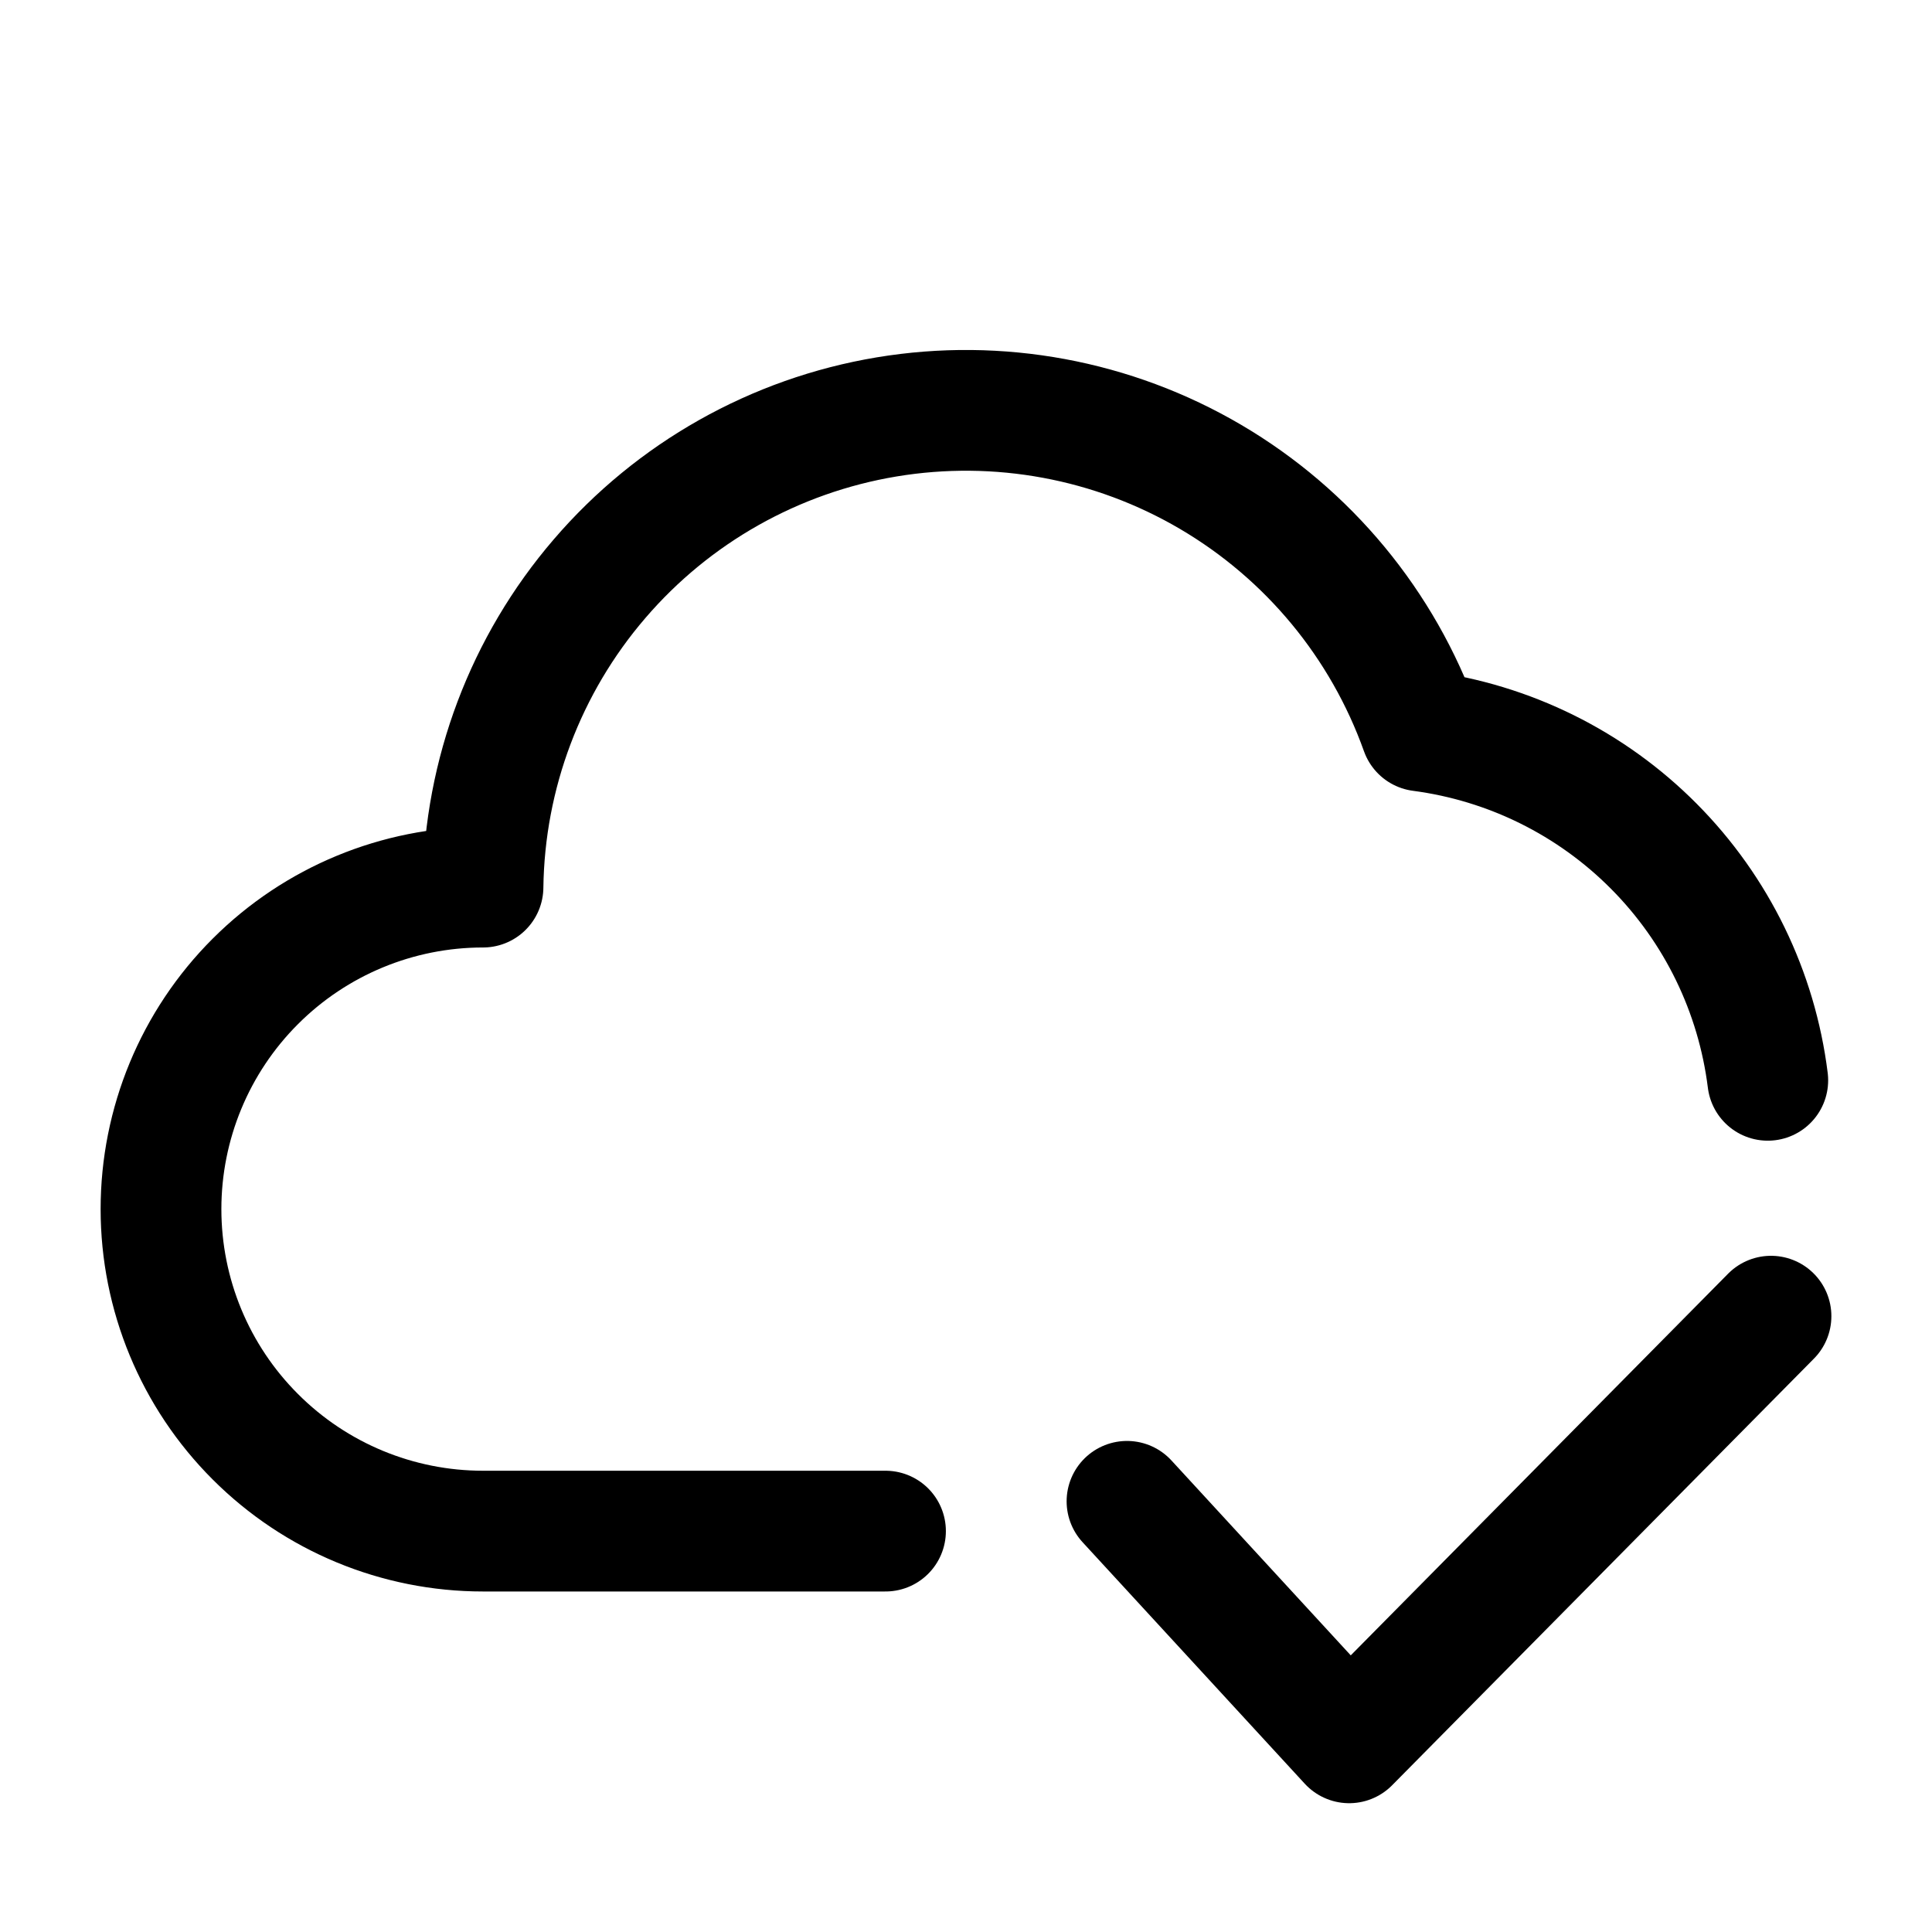
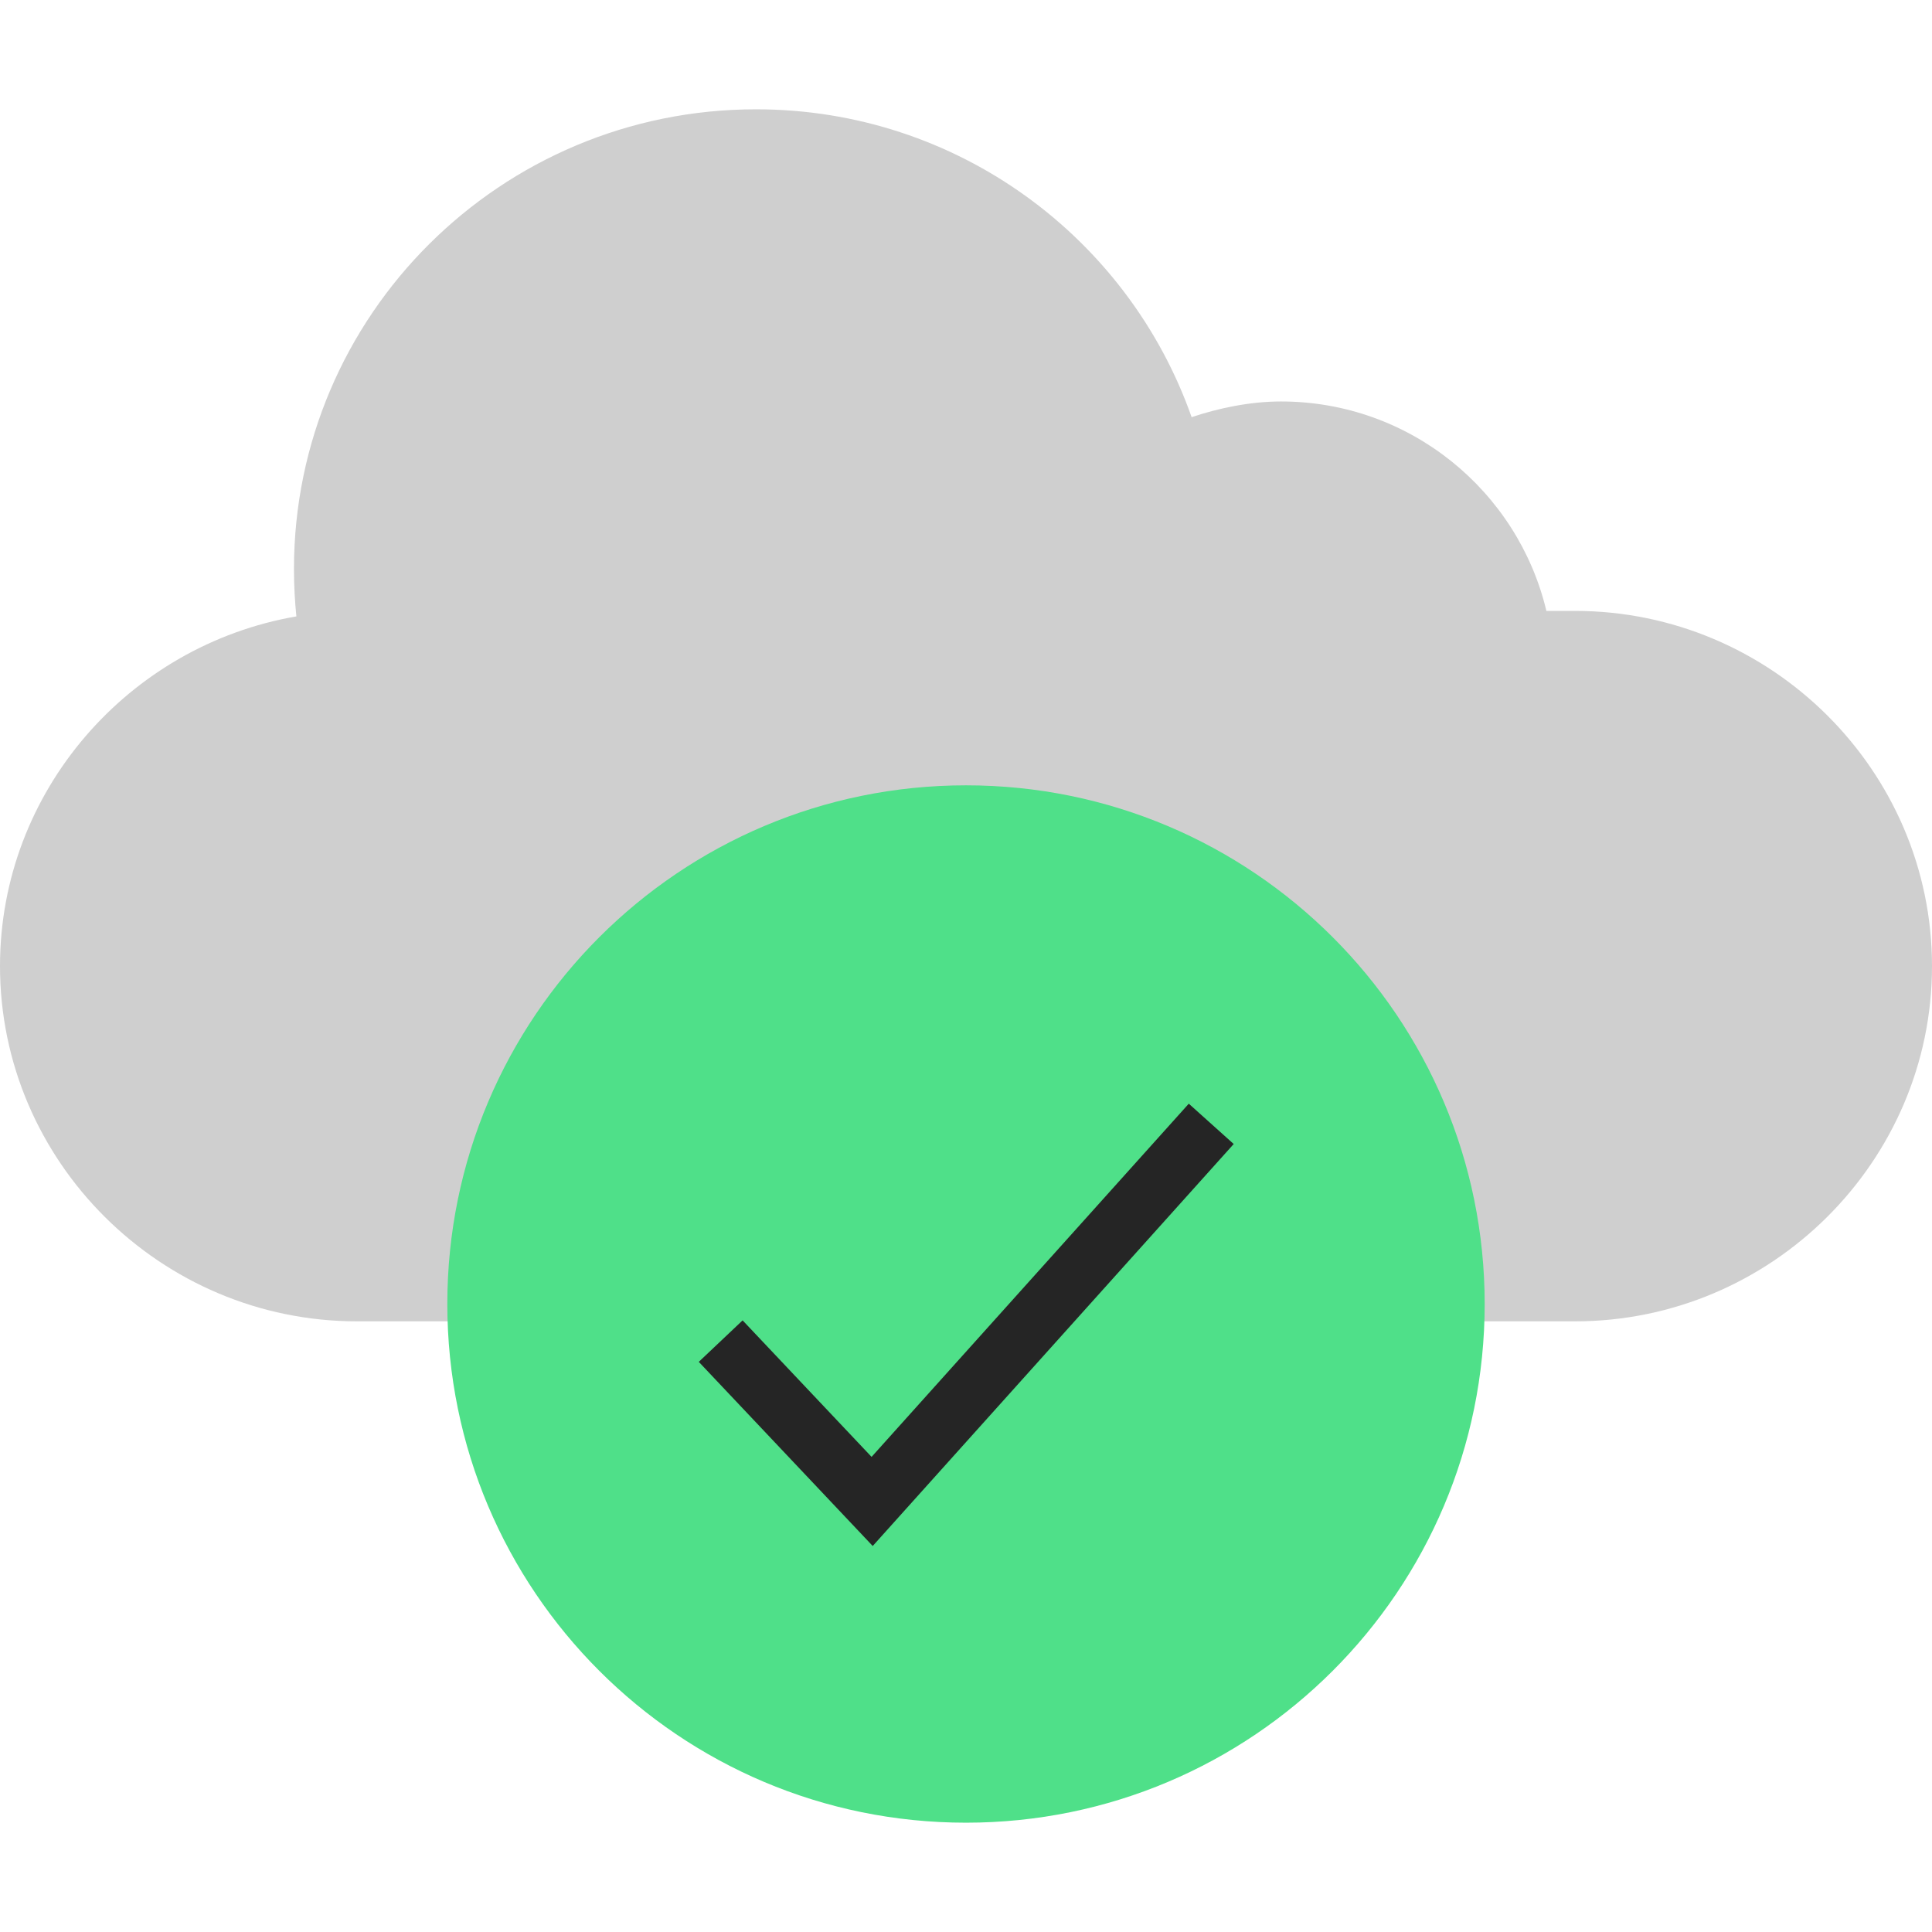
- <svg xmlns="http://www.w3.org/2000/svg" width="800px" height="800px" viewBox="0 0 24 24" fill="none">
-   <path d="M21.96 13.42C21.823 12.321 21.326 11.299 20.546 10.514C19.766 9.728 18.747 9.224 17.65 9.08C17.177 7.755 16.253 6.638 15.04 5.925C13.827 5.212 12.402 4.948 11.014 5.179C9.626 5.41 8.363 6.122 7.447 7.19C6.53 8.257 6.018 9.613 6 11.02C4.939 11.02 3.922 11.441 3.172 12.191C2.421 12.941 2 13.959 2 15.02C2 16.081 2.421 17.098 3.172 17.848C3.922 18.599 4.939 19.02 6 19.02H11" stroke="#000000" stroke-width="1.5" stroke-linecap="round" stroke-linejoin="round" />
-   <path d="M14 18.65L16.76 21.65L22 16.35" stroke="#000000" stroke-width="1.5" stroke-linecap="round" stroke-linejoin="round" />
+ <svg xmlns="http://www.w3.org/2000/svg" viewBox="0 0 512 512" text-rendering="geometricPrecision" shape-rendering="geometricPrecision">
+   <path fill="#cfcfcf" d="M417.392,161.896L409.808,161.896C402.272,130.168,373.68,106.392,339.472,106.392C331.168,106.392,322.752,108.216,315.792,110.552C299.072,63.064,253.76,28.968,200.352,28.968C132.736,28.968,77.904,83.512,77.904,150.808C77.904,155.048,78.128,159.24,78.544,163.352C34.112,171,0,209.704,0,256.024C0,307.8,42.576,350.168,94.608,350.168L417.392,350.168C469.424,350.168,512,307.8,512,256.024C512,204.264,469.424,161.896,417.392,161.896z" />
+   <ellipse fill="#4fe089" cx="256" cy="345.576" rx="137.456" ry="137.456" />
+   <path fill="#252525" d="M231.28,409.704L185.184,360.904L196.8,349.912L230.976,386.088L315.04,292.488L326.944,303.176" />
</svg>
